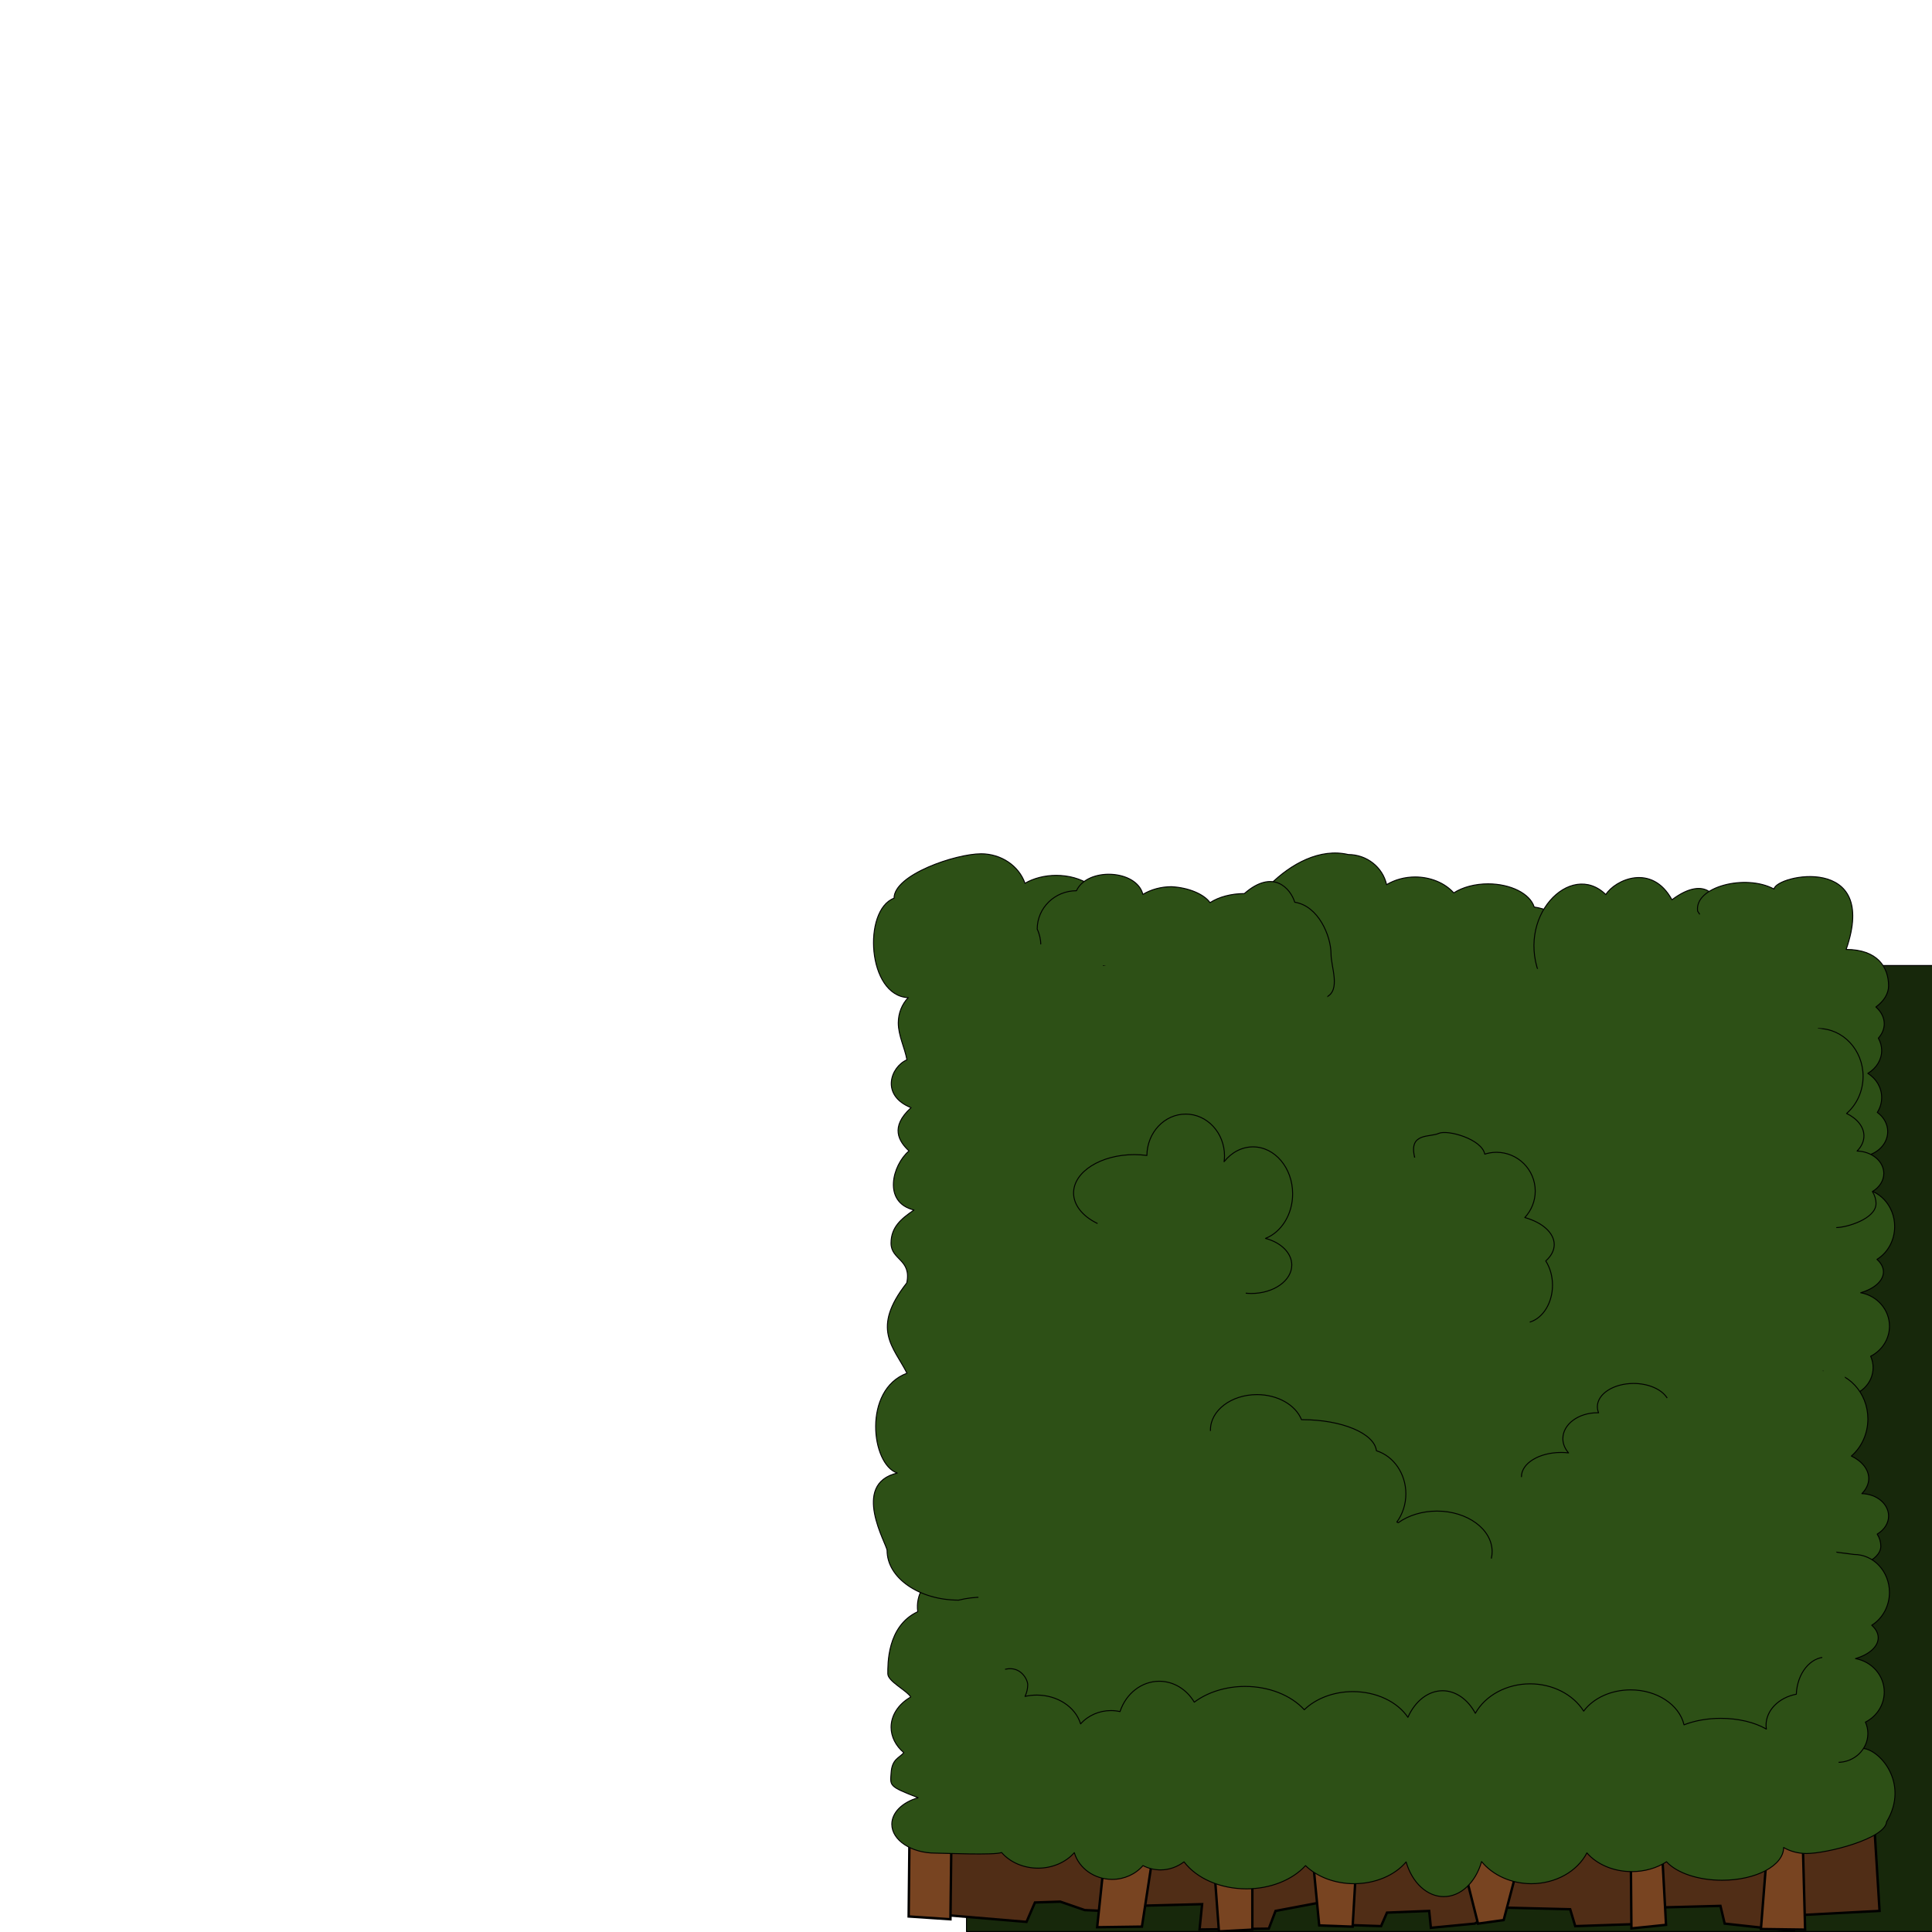
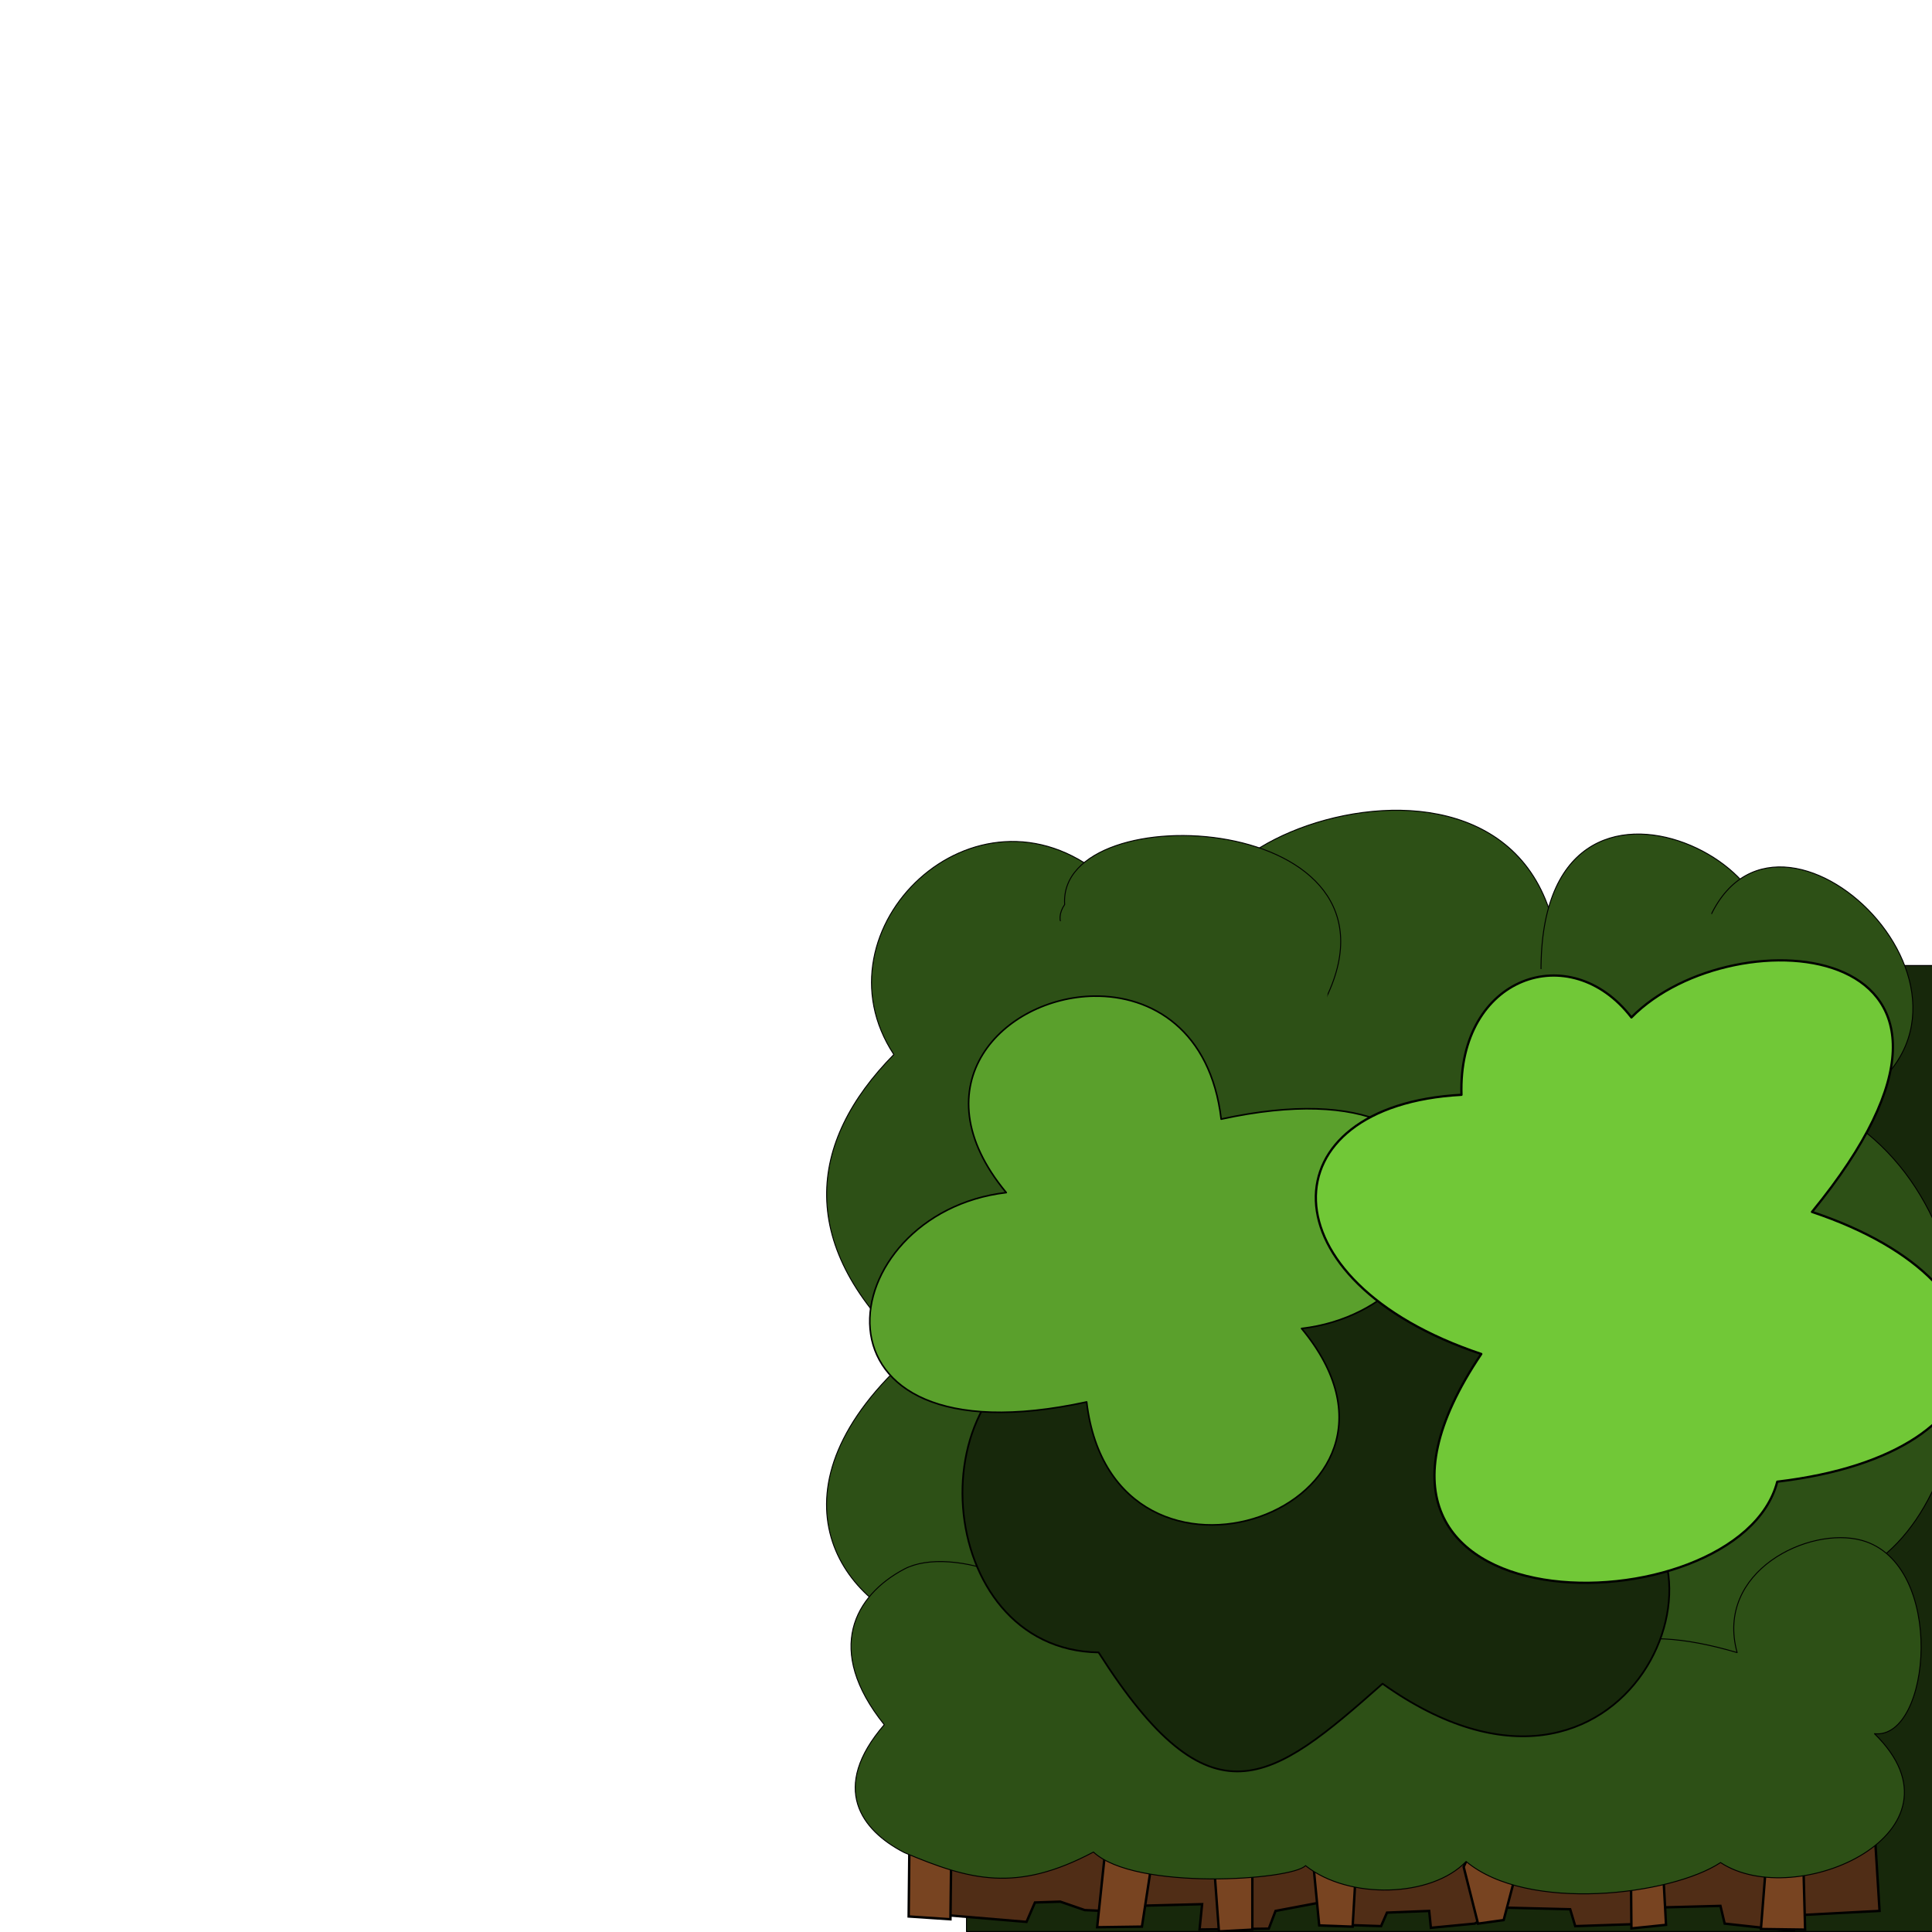
<svg xmlns="http://www.w3.org/2000/svg" width="200" height="200" viewBox="0 0 200 200" id="svg11909" version="1.1">
  <defs id="defs11911" />
  <g id="layer1" transform="translate(0,-852.3622)">
-     <g id="g13388">
+     <g id="g4868">
      <rect y="952.312" x="100.05" height="100" width="100" id="rect12457-4" style="fill:#17280b;fill-opacity:1;stroke:#000000;stroke-width:0.1;stroke-linecap:square;stroke-linejoin:round;stroke-miterlimit:4;stroke-dasharray:none;stroke-opacity:1" />
      <path id="path12713-6" d="m 117.452,1040.215 70.873,1.486 5.723,0 0.524,8.477 -8.345,0.441 -0.524,1.66 -7.166,-0.786 -0.437,-1.835 -6.642,0.175 -0.612,1.66 -7.778,0.262 -0.524,-1.748 -7.079,-0.175 -2.796,1.66 -4.544,0.437 -0.175,-1.748 -4.37,0.175 -0.612,1.398 -5.156,-0.175 -1.136,-2.272 -4.632,0.874 -0.699,1.835 -7.166,0.087 0.262,-2.622 -6.816,0.175 -0.175,1.923 -3.496,-0.087 0.262,-1.311 -1.923,-0.087 -2.534,-0.874 -2.622,0.087 -0.874,2.01 -10.418,-0.879 0.267,-8.434 z" style="fill:#502d16;fill-rule:evenodd;stroke:#000000;stroke-width:0.25;stroke-linecap:butt;stroke-linejoin:miter;stroke-miterlimit:4;stroke-dasharray:none;stroke-opacity:1" />
      <path id="path12490-7" d="m 152.518,1007.586 a 5.177,2.462 0 0 0 0.019,-0.212 5.177,2.462 0 0 0 -5.178,-2.463 5.177,2.462 0 0 0 -1.703,0.141 5.745,2.841 0 0 0 0.189,-0.709 5.745,2.841 0 0 0 -5.746,-2.84 5.745,2.841 0 0 0 -5.24,1.682 6.124,3.472 0 0 0 -5.367,-1.809 6.124,3.472 0 0 0 -5.678,2.18 7.071,4.293 0 0 0 -5.244,-1.422 7.071,4.293 0 0 0 -1.186,0.061 6.566,4.798 0 0 0 -6.391,-3.723 l 0,0 a 6.566,4.798 0 0 0 -6.566,4.799 6.566,4.798 0 0 1 1.9e-4,0.037" style="fill:#2d5016;fill-opacity:1;stroke:#000000;stroke-width:0.1;stroke-linecap:square;stroke-linejoin:round;stroke-miterlimit:4;stroke-dasharray:none;stroke-opacity:1" />
      <rect y="952.362" x="100" height="90" width="90" id="rect12506-8" style="fill:#2d5016;fill-opacity:1;stroke:#000000;stroke-width:0;stroke-linecap:square;stroke-linejoin:round;stroke-miterlimit:4;stroke-dasharray:none;stroke-opacity:1" />
      <g style="fill:#784421" id="g12727-3">
        <path style="fill:#784421;fill-rule:evenodd;stroke:#000000;stroke-width:0.25;stroke-linecap:butt;stroke-linejoin:miter;stroke-miterlimit:4;stroke-dasharray:none;stroke-opacity:1" d="m 113.578,1051.868 0.742,-7.045 5.067,-0.68 -1.174,7.662 z" id="path12715-0" />
        <path style="fill:#784421;fill-rule:evenodd;stroke:#000000;stroke-width:0.25;stroke-linecap:butt;stroke-linejoin:miter;stroke-miterlimit:4;stroke-dasharray:none;stroke-opacity:1" d="m 125.627,1044.762 0.556,7.539 3.46,-0.185 0,-7.539 z" id="path12717-0" />
        <path style="fill:#784421;fill-rule:evenodd;stroke:#000000;stroke-width:0.25;stroke-linecap:butt;stroke-linejoin:miter;stroke-miterlimit:4;stroke-dasharray:none;stroke-opacity:1" d="m 135.947,1045.256 0.618,6.427 3.46,0.124 0.371,-6.427 z" id="path12719-6" />
        <path style="fill:#784421;fill-rule:evenodd;stroke:#000000;stroke-width:0.25;stroke-linecap:butt;stroke-linejoin:miter;stroke-miterlimit:4;stroke-dasharray:none;stroke-opacity:1" d="m 151.519,1045.627 1.483,5.87 2.657,-0.371 1.73,-6.55 -5.376,-0.062 z" id="path12721-8" />
        <path style="fill:#784421;fill-rule:evenodd;stroke:#000000;stroke-width:0.25;stroke-linecap:butt;stroke-linejoin:miter;stroke-miterlimit:4;stroke-dasharray:none;stroke-opacity:1" d="m 168.821,1044.576 0.062,7.415 3.584,-0.371 -0.433,-7.971 z" id="path12723-7" />
        <path style="fill:#784421;fill-rule:evenodd;stroke:#000000;stroke-width:0.25;stroke-linecap:butt;stroke-linejoin:miter;stroke-miterlimit:4;stroke-dasharray:none;stroke-opacity:1" d="m 182.972,1043.402 -0.68,8.651 4.573,0.062 -0.247,-9.207 z" id="path12725-9" />
      </g>
      <path id="path12715-0-3" d="m 94.064,1050.754 0.079,-7.752 4.36,-1.52 -0.113,9.563 z" style="fill:#784421;fill-rule:evenodd;stroke:#000000;stroke-width:0.25;stroke-linecap:butt;stroke-linejoin:miter;stroke-miterlimit:4;stroke-dasharray:none;stroke-opacity:1" />
-       <path id="path12663-8" d="m 101.258,1013.607 c -1.927,-0.474 -6.754,2.026 -6.253,5.597 -3.212,1.494 -3.096,5.518 -3.098,6.429 2.6e-4,0.788 1.978,1.736 2.373,2.401 -1.277,0.73 -2.033,1.894 -2.035,3.133 0.002,0.977 0.474,1.917 1.32,2.633 -0.507,0.568 -1.218,0.669 -1.314,2.053 -0.096,1.384 -0.286,1.417 2.792,2.609 -1.65,0.472 -2.72,1.55 -2.723,2.742 -9.3e-4,1.653 2.019,2.993 4.51,2.992 0.847,-10e-4 6.139,0.238 6.856,-0.061 0.882,1.016 2.28,1.617 3.768,1.619 1.482,0 2.876,-0.597 3.76,-1.605 0.481,1.633 2.087,2.765 3.92,2.766 1.242,0 2.415,-0.528 3.184,-1.428 0.569,0.293 1.189,0.445 1.816,0.447 0.869,0 1.718,-0.293 2.436,-0.834 1.311,1.726 3.775,2.794 6.447,2.797 2.455,-4e-4 4.75,-0.901 6.129,-2.406 1.22,1.182 3.072,1.871 5.031,1.871 2.173,0 4.198,-0.85 5.383,-2.254 0.631,2.168 2.18,3.593 3.904,3.594 1.733,0 3.287,-1.446 3.91,-3.631 1.175,1.433 3.099,2.288 5.152,2.291 2.489,0 4.743,-1.252 5.75,-3.189 1.046,1.212 2.787,1.938 4.65,1.939 1.312,-8e-4 2.583,-0.362 3.592,-1.021 1.066,1.17 3.295,1.913 5.74,1.914 3.522,-3e-4 6.378,-1.517 6.383,-3.389 0.69,0.403 1.518,0.62 2.367,0.621 2.147,0 8.164,-1.541 8.291,-3.284 2.445,-4.05 -0.836,-7.667 -2.627,-7.607 z" style="fill:#2d5016;fill-opacity:1;stroke:#000000;stroke-width:0.1;stroke-linecap:square;stroke-linejoin:round;stroke-miterlimit:4;stroke-dasharray:none;stroke-opacity:1" />
-       <path id="path12678-1" d="m 114.445,946.266 c -0.269,-1.867 -2.474,-3.286 -5.106,-3.287 -1.177,4.7e-4 -2.318,0.289 -3.232,0.818 -0.64,-1.818 -2.471,-3.049 -4.537,-3.051 l 0,0 c -2.638,7.2e-4 -9.018,2.156 -9.018,4.597 -3.261,1.228 -2.77,10.121 1.467,10.295 -0.655,0.675 -1.028,1.622 -1.029,2.615 0.002,1.332 0.67,2.553 0.893,3.822 -1.684,0.724 -2.752,3.679 0.429,4.954 -2.214,2.01 -1.259,3.5 -0.213,4.478 -1.727,1.455 -2.739,5.325 0.515,6.115 -1.314,0.901 -2.374,1.757 -2.375,3.435 0.002,1.743 2.142,1.675 1.629,4.111 -3.745,4.769 -1.362,6.614 0.023,9.349 -4.598,1.7 -3.713,9.462 -1.002,10.331 -4.871,1.154 -1.053,7.415 -1.057,8.025 -6.7e-4,2.836 3.317,5.135 7.41,5.135 0.811,-0.204 1.666,-0.308 2.528,-0.308 z" style="fill:#2d5016;fill-opacity:1;stroke:#000000;stroke-width:0.1;stroke-linecap:square;stroke-linejoin:round;stroke-miterlimit:4;stroke-dasharray:none;stroke-opacity:1" />
-       <path id="path12689-0" d="m 160.595,953.424 c 1.509,-0.721 2.423,-1.972 2.422,-3.317 -3e-4,-1.872 -1.757,-3.484 -4.197,-3.852 -0.435,-1.39 -2.44,-2.397 -4.777,-2.398 -1.347,10e-4 -2.632,0.341 -3.551,0.938 -0.92,-1.034 -2.408,-1.649 -3.994,-1.65 -1.067,8.1e-4 -2.106,0.28 -2.957,0.795 -0.41,-1.819 -2.057,-3.114 -3.961,-3.117 l 0,0 c -5.868,-1.381 -12.045,6.612 -11.045,9.188 0.245,0.521 0.372,1.089 0.372,1.663 z" style="fill:#2d5016;fill-opacity:1;stroke:#000000;stroke-width:0.1;stroke-linecap:square;stroke-linejoin:round;stroke-miterlimit:4;stroke-dasharray:none;stroke-opacity:1" />
-       <path id="path12692-9" d="m 159.598,954.202 c -0.04,-0.178 0.013,-0.374 -0.061,-0.538 -2.826,-6.323 3.047,-12.299 6.696,-8.695 0.941,-1.515 4.755,-3.296 6.847,0.538 3.611,-2.734 5.172,-0.016 4.378,1.373 l 1.613,6.629 c 0,0.098 -4.514,0.659 -4.526,0.756 z" style="fill:#2d5016;fill-opacity:1;stroke:#000000;stroke-width:0.1;stroke-linecap:square;stroke-linejoin:round;stroke-miterlimit:4;stroke-dasharray:none;stroke-opacity:1" />
-       <path id="path12695-7" d="m 192.022,972.072 c 0.134,0.016 0.268,0.024 0.403,0.024 1.651,-4e-4 2.989,-1.159 2.99,-2.588 -9e-5,-0.769 -0.395,-1.498 -1.078,-1.99 0.296,-0.464 0.452,-0.995 0.453,-1.537 -6.4e-4,-1.009 -0.54,-1.95 -1.436,-2.502 0.897,-0.531 1.434,-1.417 1.436,-2.365 -2.4e-4,-0.444 -0.119,-0.882 -0.346,-1.279 0.399,-0.444 0.612,-0.961 0.613,-1.488 -3.6e-4,-0.634 -0.306,-1.249 -0.867,-1.742 0.848,-0.618 1.312,-1.39 1.314,-2.186 2.6e-4,-1.923 -1.135,-3.77 -4.39,-3.77 3.449,-9.931 -7.254,-7.716 -7.469,-6.253 -2.932,-1.596 -8.275,-0.237 -7.905,2.289 z" style="fill:#2d5016;fill-opacity:1;stroke:#000000;stroke-width:0.1;stroke-linecap:square;stroke-linejoin:round;stroke-miterlimit:4;stroke-dasharray:none;stroke-opacity:1" />
-       <path id="path12675-8" d="m 190.244,996.882 c 0.176,0.029 0.355,0.044 0.534,0.044 1.726,0 3.126,-1.34 3.125,-2.992 -0.001,-0.403 -0.088,-0.802 -0.254,-1.172 1.198,-0.61 1.948,-1.808 1.949,-3.113 -0.001,-1.694 -1.253,-3.148 -2.98,-3.463 1.449,-0.427 2.354,-1.258 2.355,-2.162 -9.1e-4,-0.456 -0.233,-0.903 -0.67,-1.291 1.132,-0.7 1.83,-1.995 1.832,-3.396 5.8e-4,-2.171 -1.639,-3.931 -3.662,-3.93 l -1.957,-0.253 z" style="fill:#2d5016;fill-opacity:1;stroke:#000000;stroke-width:0.1;stroke-linecap:square;stroke-linejoin:round;stroke-miterlimit:4;stroke-dasharray:none;stroke-opacity:1" />
-       <path id="path12666-8" d="m 190.607,1014.901 c 1.047,0 4.095,-0.9 4.094,-2.478 -4.9e-4,-0.433 -0.129,-0.861 -0.375,-1.25 0.74,-0.436 1.178,-1.133 1.18,-1.875 -0.003,-1.252 -1.226,-2.276 -2.766,-2.316 0.463,-0.467 0.71,-1.011 0.711,-1.566 -0.001,-0.916 -0.667,-1.777 -1.797,-2.324 1.081,-0.941 1.708,-2.35 1.709,-3.838 -1.5e-4,-2.737 -2.079,-4.955 -4.643,-4.955 l 0,0 z" style="fill:#2d5016;fill-opacity:1;stroke:#000000;stroke-width:0.1;stroke-linecap:square;stroke-linejoin:round;stroke-miterlimit:4;stroke-dasharray:none;stroke-opacity:1" />
-       <path id="path12669-9" d="m 154.392,1013.655 a 5.714,4.196 0 0 0 0.073,-0.668 5.714,4.196 0 0 0 -5.715,-4.197 5.714,4.196 0 0 0 -4.004,1.205 4.107,3.571 0 0 0 -0.146,-0.072 4.196,4.643 0 0 0 0.936,-2.918 4.196,4.643 0 0 0 -3.049,-4.463 7.679,3.393 0 0 0 -7.664,-3.215 7.679,3.393 0 0 0 -0.09,0.002 4.821,3.661 0 0 0 -4.607,-2.598 l 0,0 a 4.821,3.661 0 0 0 -4.822,3.66 4.821,3.661 0 0 1 6e-4,0.053" style="fill:#2d5016;fill-opacity:1;stroke:#000000;stroke-width:0.1;stroke-linecap:square;stroke-linejoin:round;stroke-miterlimit:4;stroke-dasharray:none;stroke-opacity:1" />
-       <path id="path12686-9" d="m 158.407,989.212 c 1.356,-0.433 2.308,-2.008 2.308,-3.815 -0.001,-0.914 -0.248,-1.799 -0.699,-2.502 0.57,-0.504 0.875,-1.092 0.877,-1.693 -0.003,-1.19 -1.183,-2.276 -3.045,-2.801 0.693,-0.743 1.079,-1.72 1.08,-2.736 -1.6e-4,-2.219 -1.799,-4.017 -4.018,-4.018 -0.41,0.002 -0.818,0.066 -1.209,0.191 -0.291,-1.552 -3.84,-2.565 -4.77,-2.145 -0.93,0.42 -3.099,-0.088 -2.494,2.437" style="fill:#2d5016;fill-opacity:1;stroke:#000000;stroke-width:0.1;stroke-linecap:square;stroke-linejoin:round;stroke-miterlimit:4;stroke-dasharray:none;stroke-opacity:1" />
+       <path id="path12678-1" d="m 114.157,943.065 c -13.192,-10.979 -30.18,5.495 -21.628,18.461 -8.95,9.077 -10.257,19.881 1.992,30.978 -15.859,13.925 -7.68,25.946 1.716,28.598 0.811,-0.204 4.671,-3.402 5.534,-3.402 z" style="fill:#2d5016;fill-opacity:1;stroke:#000000;stroke-width:0.1;stroke-linecap:square;stroke-linejoin:round;stroke-miterlimit:4;stroke-dasharray:none;stroke-opacity:1" />
+       <path id="path12689-0" d="m 161.499,954.538 c 0.397,-33.123 -49.131,-13.027 -32.804,-3.474 0.245,0.521 32.804,3.474 32.804,3.474 z" style="fill:#2d5016;fill-opacity:1;stroke:#000000;stroke-width:0.1;stroke-linecap:square;stroke-linejoin:round;stroke-miterlimit:4;stroke-dasharray:none;stroke-opacity:1" />
+       <path id="path12692-9" d="m 159.598,954.202 c -0.04,-0.178 0.021,-0.378 -0.061,-0.538 -0.75,-28.965 33.855,-8.407 19.534,-0.155 0,0.098 -4.514,0.659 -4.526,0.756 z" style="fill:#2d5016;fill-opacity:1;stroke:#000000;stroke-width:0.1;stroke-linecap:square;stroke-linejoin:round;stroke-miterlimit:4;stroke-dasharray:none;stroke-opacity:1" />
+       <path id="path12695-7" transform="translate(0,852.3622)" d="m 177.105,94.744 c -2.932,-1.596 13.1,28.914 13.1,28.914 0.231,0.002 0.671,-0.294 1.203,-0.789 -0.224,2.855 -0.863,11.714 -1.225,16.709 -0.556,-0.113 -1.152,-0.211 -1.803,-0.289 0.452,1.946 3.385,23.732 3.385,23.732 13.836,-5.894 16.952,-37.319 -1.791,-47.966 21.175,-9.884 -5.242,-36.243 -12.869,-20.311 z m 11.275,44.545 c -0.046,-0.197 -0.078,-0.262 -0.078,-0.01 0.027,0.003 0.051,0.007 0.078,0.01 z" style="fill:#2d5016;fill-opacity:1;stroke:#000000;stroke-width:0.1;stroke-linecap:square;stroke-linejoin:round;stroke-miterlimit:4;stroke-dasharray:none;stroke-opacity:1" />
      <path id="path12616-0" d="m 146.437,972.131 a 3.661,3.214 0 0 1 -1.6e-4,0.002" style="fill:#2d5016;fill-opacity:1;stroke:#000000;stroke-width:0.1;stroke-linecap:square;stroke-linejoin:round;stroke-miterlimit:4;stroke-dasharray:none;stroke-opacity:1" />
-       <path id="path12672-4" d="m 172.56,997.046 c -0.588,-0.891 -1.947,-1.469 -3.452,-1.469 l 0,0 c -2.071,0 -3.75,1.079 -3.75,2.41 6e-5,0.213 0.044,0.425 0.131,0.631 -0.044,-0.003 -0.087,-0.005 -0.131,-0.006 -1.972,-3.4e-4 -3.572,1.198 -3.572,2.678 5.5e-4,0.524 0.206,1.037 0.592,1.475 -0.254,-0.03 -0.511,-0.045 -0.77,-0.045 -2.268,-10e-5 -4.107,1.119 -4.107,2.5" style="fill:#2d5016;fill-opacity:1;stroke:#000000;stroke-width:0.1;stroke-linecap:square;stroke-linejoin:round;stroke-miterlimit:4;stroke-dasharray:none;stroke-opacity:1" />
-       <path id="path12699-7" d="m 101.312,1018.225 -0.253,-5.303 91.488,19.591 0.354,6.351 z" style="fill:#2d5016;fill-opacity:1;fill-rule:evenodd;stroke:#000000;stroke-width:0;stroke-linecap:butt;stroke-linejoin:miter;stroke-miterlimit:4;stroke-dasharray:none;stroke-opacity:1" />
-       <path id="path12701-4" d="m 187.141,994.012 2.182,0.397 1.585,20.201 -0.938,0.826 z" style="fill:#2d5016;fill-opacity:1;fill-rule:evenodd;stroke:#000000;stroke-width:0;stroke-linecap:butt;stroke-linejoin:miter;stroke-miterlimit:4;stroke-dasharray:none;stroke-opacity:1" />
+       <path id="path12701-4" d="m 186.86,990.403 2.51,0.335 3.792,25.464 -3.191,-0.765 z" style="fill:#2d5016;fill-opacity:1;fill-rule:evenodd;stroke:#000000;stroke-width:0;stroke-linecap:butt;stroke-linejoin:miter;stroke-miterlimit:4;stroke-dasharray:none;stroke-opacity:1" />
      <path id="path12703-0" d="m 113.713,945.658 c 0.045,0.179 1.394,1.337 1.394,1.337 l -11.87,67.811 -2.634,-1.027 z" style="fill:#2d5016;fill-opacity:1;fill-rule:evenodd;stroke:#000000;stroke-width:0;stroke-linecap:butt;stroke-linejoin:miter;stroke-miterlimit:4;stroke-dasharray:none;stroke-opacity:1" />
-       <path id="path12540-6" d="m 129.007,986.235 c 0.173,0.017 0.348,0.026 0.523,0.027 2.317,-4.3e-4 4.194,-1.319 4.195,-2.945 -0.002,-1.227 -1.086,-2.325 -2.723,-2.756 1.677,-0.66 2.81,-2.517 2.812,-4.611 -3.9e-4,-2.687 -1.839,-4.865 -4.107,-4.865 -1.133,0.002 -2.215,0.559 -2.99,1.539 0.028,-0.199 0.043,-0.4 0.045,-0.602 -1.4e-4,-2.391 -1.799,-4.33 -4.018,-4.33 l 2e-5,6e-5 c -2.202,2e-5 -3.994,1.91 -4.018,4.283 -0.426,-0.058 -0.86,-0.087 -1.295,-0.088 -3.477,-10e-5 -6.296,1.78 -6.295,3.975 0.002,1.228 0.903,2.387 2.441,3.139" style="fill:#2d5016;fill-opacity:1;stroke:#000000;stroke-width:0.1;stroke-linecap:square;stroke-linejoin:round;stroke-miterlimit:4;stroke-dasharray:none;stroke-opacity:1" />
      <path id="path12705-6" d="m 126.837,951.929 4.062,-0.67 29.84,1.482 -0.179,2.366 z" style="fill:#2d5016;fill-opacity:1;fill-rule:evenodd;stroke:#000000;stroke-width:0;stroke-linecap:butt;stroke-linejoin:miter;stroke-miterlimit:4;stroke-dasharray:none;stroke-opacity:1" />
      <path id="path12707-0" d="m 158.734,953.575 21.043,-0.839 -0.464,3.158 -18.793,0.091 z" style="fill:#2d5016;fill-opacity:1;fill-rule:evenodd;stroke:#000000;stroke-width:0;stroke-linecap:butt;stroke-linejoin:miter;stroke-miterlimit:4;stroke-dasharray:none;stroke-opacity:1" />
-       <path id="path12709-4" d="m 174.894,947.976 1.936,-1.737 16.175,25.097 -5.26,-0.731 z" style="fill:#2d5016;fill-opacity:1;fill-rule:evenodd;stroke:#000000;stroke-width:0;stroke-linecap:butt;stroke-linejoin:miter;stroke-miterlimit:4;stroke-dasharray:none;stroke-opacity:1" />
-       <path id="path12711-2" d="m 189.84,973.13 2.054,5.223 -1.071,19.509 -2.232,-0.223 z" style="fill:#2d5016;fill-opacity:1;fill-rule:evenodd;stroke:#000000;stroke-width:0;stroke-linecap:butt;stroke-linejoin:miter;stroke-miterlimit:4;stroke-dasharray:none;stroke-opacity:1" />
-       <path id="path12508-1" d="m 189.032,1023.904 -0.006,0 c -1.635,0 -2.983,1.689 -3.072,3.842 -1.834,0.351 -3.131,1.681 -3.133,3.213 0.002,0.134 0.013,0.268 0.035,0.4 -1.208,-0.709 -2.923,-1.114 -4.723,-1.115 -1.37,0 -2.704,0.237 -3.803,0.672 -0.491,-2.096 -2.817,-3.618 -5.529,-3.619 -2.003,0 -3.854,0.84 -4.859,2.201 -1.095,-1.738 -3.224,-2.824 -5.541,-2.826 -2.424,0 -4.63,1.189 -5.674,3.051 -0.788,-1.465 -2.048,-2.333 -3.389,-2.336 -1.471,0 -2.834,1.046 -3.592,2.75 -1.108,-1.635 -3.303,-2.66 -5.695,-2.66 -1.961,0 -3.813,0.693 -5.031,1.877 -1.377,-1.508 -3.672,-2.412 -6.129,-2.414 -1.977,0 -3.87,0.589 -5.26,1.631 -0.799,-1.35 -2.161,-2.165 -3.623,-2.166 -1.818,0 -3.442,1.256 -4.064,3.141 -0.306,-0.069 -0.62,-0.104 -0.936,-0.105 -1.219,0 -2.372,0.507 -3.143,1.379 -0.532,-1.756 -2.399,-2.983 -4.537,-2.984 -0.411,2e-4 -0.82,0.046 -1.217,0.137 0.183,-0.385 0.278,-0.795 0.279,-1.209 -10e-4,-0.539 -0.729,-1.953 -2.296,-1.608" style="fill:#2d5016;fill-opacity:1;stroke:#000000;stroke-width:0.1;stroke-linecap:square;stroke-linejoin:round;stroke-miterlimit:4;stroke-dasharray:none;stroke-opacity:1" />
-       <path id="path12666-9-6" d="m 190.111,979.437 c 1.047,0 4.095,-0.9 4.094,-2.478 -4.9e-4,-0.433 -0.129,-0.861 -0.375,-1.25 0.74,-0.436 1.178,-1.133 1.18,-1.875 -0.003,-1.252 -1.226,-2.276 -2.766,-2.316 0.463,-0.467 0.71,-1.011 0.711,-1.566 -0.001,-0.916 -0.667,-1.777 -1.797,-2.324 1.081,-0.941 1.708,-2.35 1.709,-3.838 -1.5e-4,-2.736 -2.079,-4.955 -4.643,-4.955 l 0,0 z" style="fill:#2d5016;fill-opacity:1;stroke:#000000;stroke-width:0.1;stroke-linecap:square;stroke-linejoin:round;stroke-miterlimit:4;stroke-dasharray:none;stroke-opacity:1" />
-       <path id="path12701-2-2" d="m 186.644,958.548 2.182,0.397 1.585,20.201 -0.938,0.826 z" style="fill:#2d5016;fill-opacity:1;fill-rule:evenodd;stroke:#000000;stroke-width:0;stroke-linecap:butt;stroke-linejoin:miter;stroke-miterlimit:4;stroke-dasharray:none;stroke-opacity:1" />
-       <path id="path12675-9-2" d="m 189.703,1034.756 c 0.176,0.029 0.355,0.044 0.534,0.044 1.726,0 3.126,-1.34 3.125,-2.992 -0.001,-0.403 -0.088,-0.802 -0.254,-1.172 1.198,-0.61 1.948,-1.808 1.949,-3.113 -0.001,-1.694 -1.253,-3.148 -2.98,-3.463 1.449,-0.427 2.354,-1.258 2.355,-2.162 -9.1e-4,-0.456 -0.233,-0.903 -0.67,-1.291 1.132,-0.7 1.83,-1.995 1.832,-3.397 5.8e-4,-2.171 -1.639,-3.931 -3.662,-3.93 l -1.957,-0.253 z" style="fill:#2d5016;fill-opacity:1;stroke:#000000;stroke-width:0.1;stroke-linecap:square;stroke-linejoin:round;stroke-miterlimit:4;stroke-dasharray:none;stroke-opacity:1" />
-       <path id="path12711-3-3" d="m 189.299,1011.005 2.054,5.223 -1.071,19.509 -2.232,-0.223 z" style="fill:#2d5016;fill-opacity:1;fill-rule:evenodd;stroke:#000000;stroke-width:0;stroke-linecap:butt;stroke-linejoin:miter;stroke-miterlimit:4;stroke-dasharray:none;stroke-opacity:1" />
-       <path style="fill:#2d5016;fill-opacity:1;stroke:#000000;stroke-width:0.1;stroke-linecap:square;stroke-linejoin:round;stroke-miterlimit:4;stroke-dasharray:none;stroke-opacity:1" d="m 137.309,955.581 c 1.509,-0.721 0.478,-3.121 0.478,-4.466 -3e-4,-1.872 -1.315,-4.986 -3.755,-5.354 -0.429,-1.413 -2.228,-3.514 -5.219,-0.896 -1.347,10e-4 -2.632,0.341 -3.551,0.938 -0.624,-0.886 -2.241,-1.565 -3.994,-1.65 -1.067,8.1e-4 -2.106,0.28 -2.957,0.795 -0.647,-2.582 -5.736,-2.832 -6.878,-0.377 l 0,0 c -2.243,0 -4.062,1.779 -4.062,3.973 0.245,0.521 0.372,1.089 0.372,1.663 z" id="path12689-0-8" />
-       <path style="fill:#2d5016;fill-opacity:1;fill-rule:evenodd;stroke:#000000;stroke-width:0;stroke-linecap:butt;stroke-linejoin:miter;stroke-miterlimit:4;stroke-dasharray:none;stroke-opacity:1" d="m 105.673,950.463 4.062,-0.67 27.718,5.105 -0.179,2.366 z" id="path12705-6-5" />
+       <path id="path12709-4" d="m 174.894,947.976 1.936,-1.737 13.894,30.004 -2.729,-0.606 z" style="fill:#2d5016;fill-opacity:1;fill-rule:evenodd;stroke:#000000;stroke-width:0;stroke-linecap:butt;stroke-linejoin:miter;stroke-miterlimit:4;stroke-dasharray:none;stroke-opacity:1" />
+       <path id="path12711-2" d="m 190.403,969.224 2.054,5.223 -1.634,23.415 -2.232,-0.223 z" style="fill:#2d5016;fill-opacity:1;fill-rule:evenodd;stroke:#000000;stroke-width:0;stroke-linecap:butt;stroke-linejoin:miter;stroke-miterlimit:4;stroke-dasharray:none;stroke-opacity:1" />
+       <path id="path12508-1" d="m 111.134,1022.721 c 6.405,-1.336 12.89,-3.476 21.213,5.051 10.003,-5.968 20.779,-3.17 26.901,2.089 3.338,-7.204 9.332,-9.748 20.579,-6.423 -2.32,-8.431 7.46,-13.124 12.903,-11.619 8.767,2.423 7.179,20.673 1.313,20.014 10.411,10.18 -8.092,18.502 -15.933,13.342 -5.109,3.375 -19.975,5.21 -26.34,-0.114 -3.552,3.739 -12.155,3.987 -16.624,0.43 -1.379,1.505 -17.64,2.627 -21.951,-1.405 -7.98,4.232 -12.781,2.922 -19.587,0.052 -4.464,-2.296 -7.722,-6.687 -2.07,-13.235 -6.238,-7.787 -3.045,-13.399 2.06,-16.105 4.895,-2.594 16.433,1.569 17.535,7.923 z" style="fill:#2d5016;fill-opacity:1;stroke:#000000;stroke-width:0.1;stroke-linecap:square;stroke-linejoin:round;stroke-miterlimit:4;stroke-dasharray:none;stroke-opacity:1" />
+       <path id="path12669-9" d="m 141.191,984.782 c -7.885,-15.289 -29.277,-12.484 -29.995,6.585 -16.8,3.01 -14.721,31.807 2.53,32.054 11.624,18.269 17.841,13.481 29.396,3.238 25.574,18.203 38.719,-14.652 22.674,-19.61 4.768,-13.037 -11.49,-24.855 -24.605,-22.268 z" style="fill:#17280b;fill-opacity:1;stroke:#000000;stroke-width:0.18;stroke-linecap:square;stroke-linejoin:round;stroke-miterlimit:4;stroke-dasharray:none;stroke-opacity:1" />
+       <path style="fill:#2d5016;fill-opacity:1;stroke:#000000;stroke-width:0.1;stroke-linecap:square;stroke-linejoin:round;stroke-miterlimit:4;stroke-dasharray:none;stroke-opacity:1" d="m 137.089,956.051 c 10.036,-19.697 -27.643,-21.644 -26.875,-10.056 -4.712,6.991 26.875,10.056 26.875,10.056 z" id="path12689-0-8" />
+       <path style="fill:#2d5016;fill-opacity:1;fill-rule:evenodd;stroke:#000000;stroke-width:0;stroke-linecap:butt;stroke-linejoin:miter;stroke-miterlimit:4;stroke-dasharray:none;stroke-opacity:1" d="m 106.423,952.588 1.938,-5.232 29.093,7.543 -0.179,2.366 z" id="path12705-6-5" />
+       <path id="path12540-6" d="m 113.228,955.482 c -9.262,0.149 -18.361,9.136 -9.059,20.337 -18.156,2.123 -22.205,28.313 8.322,21.671 2.758,23.323 37.595,10.882 22.246,-7.603 18.154,-2.126 22.203,-28.313 -8.322,-21.671 -1.087,-9.191 -7.163,-12.831 -13.187,-12.733 z" style="fill:#5aa02c;fill-opacity:1;stroke:#000000;stroke-width:0.163;stroke-linecap:square;stroke-linejoin:round;stroke-miterlimit:4;stroke-dasharray:none;stroke-opacity:1" />
+       <path d="m 187.574,977.82 c 23.219,-28.369 -8.072,-30.962 -18.69,-20.134 -6.351,-8.255 -17.957,-4.253 -17.593,8.011 -20.244,1.089 -20.625,19.247 2.052,26.828 -19.677,29.206 26.658,28.648 30.638,13.22 25.102,-2.973 26.27,-20.344 3.594,-27.926 z" style="fill:#71c837;fill-opacity:1;stroke:#000000;stroke-width:0.233;stroke-linecap:square;stroke-linejoin:round;stroke-miterlimit:4;stroke-dasharray:none;stroke-opacity:1" id="path12686-9-5" />
    </g>
  </g>
</svg>
